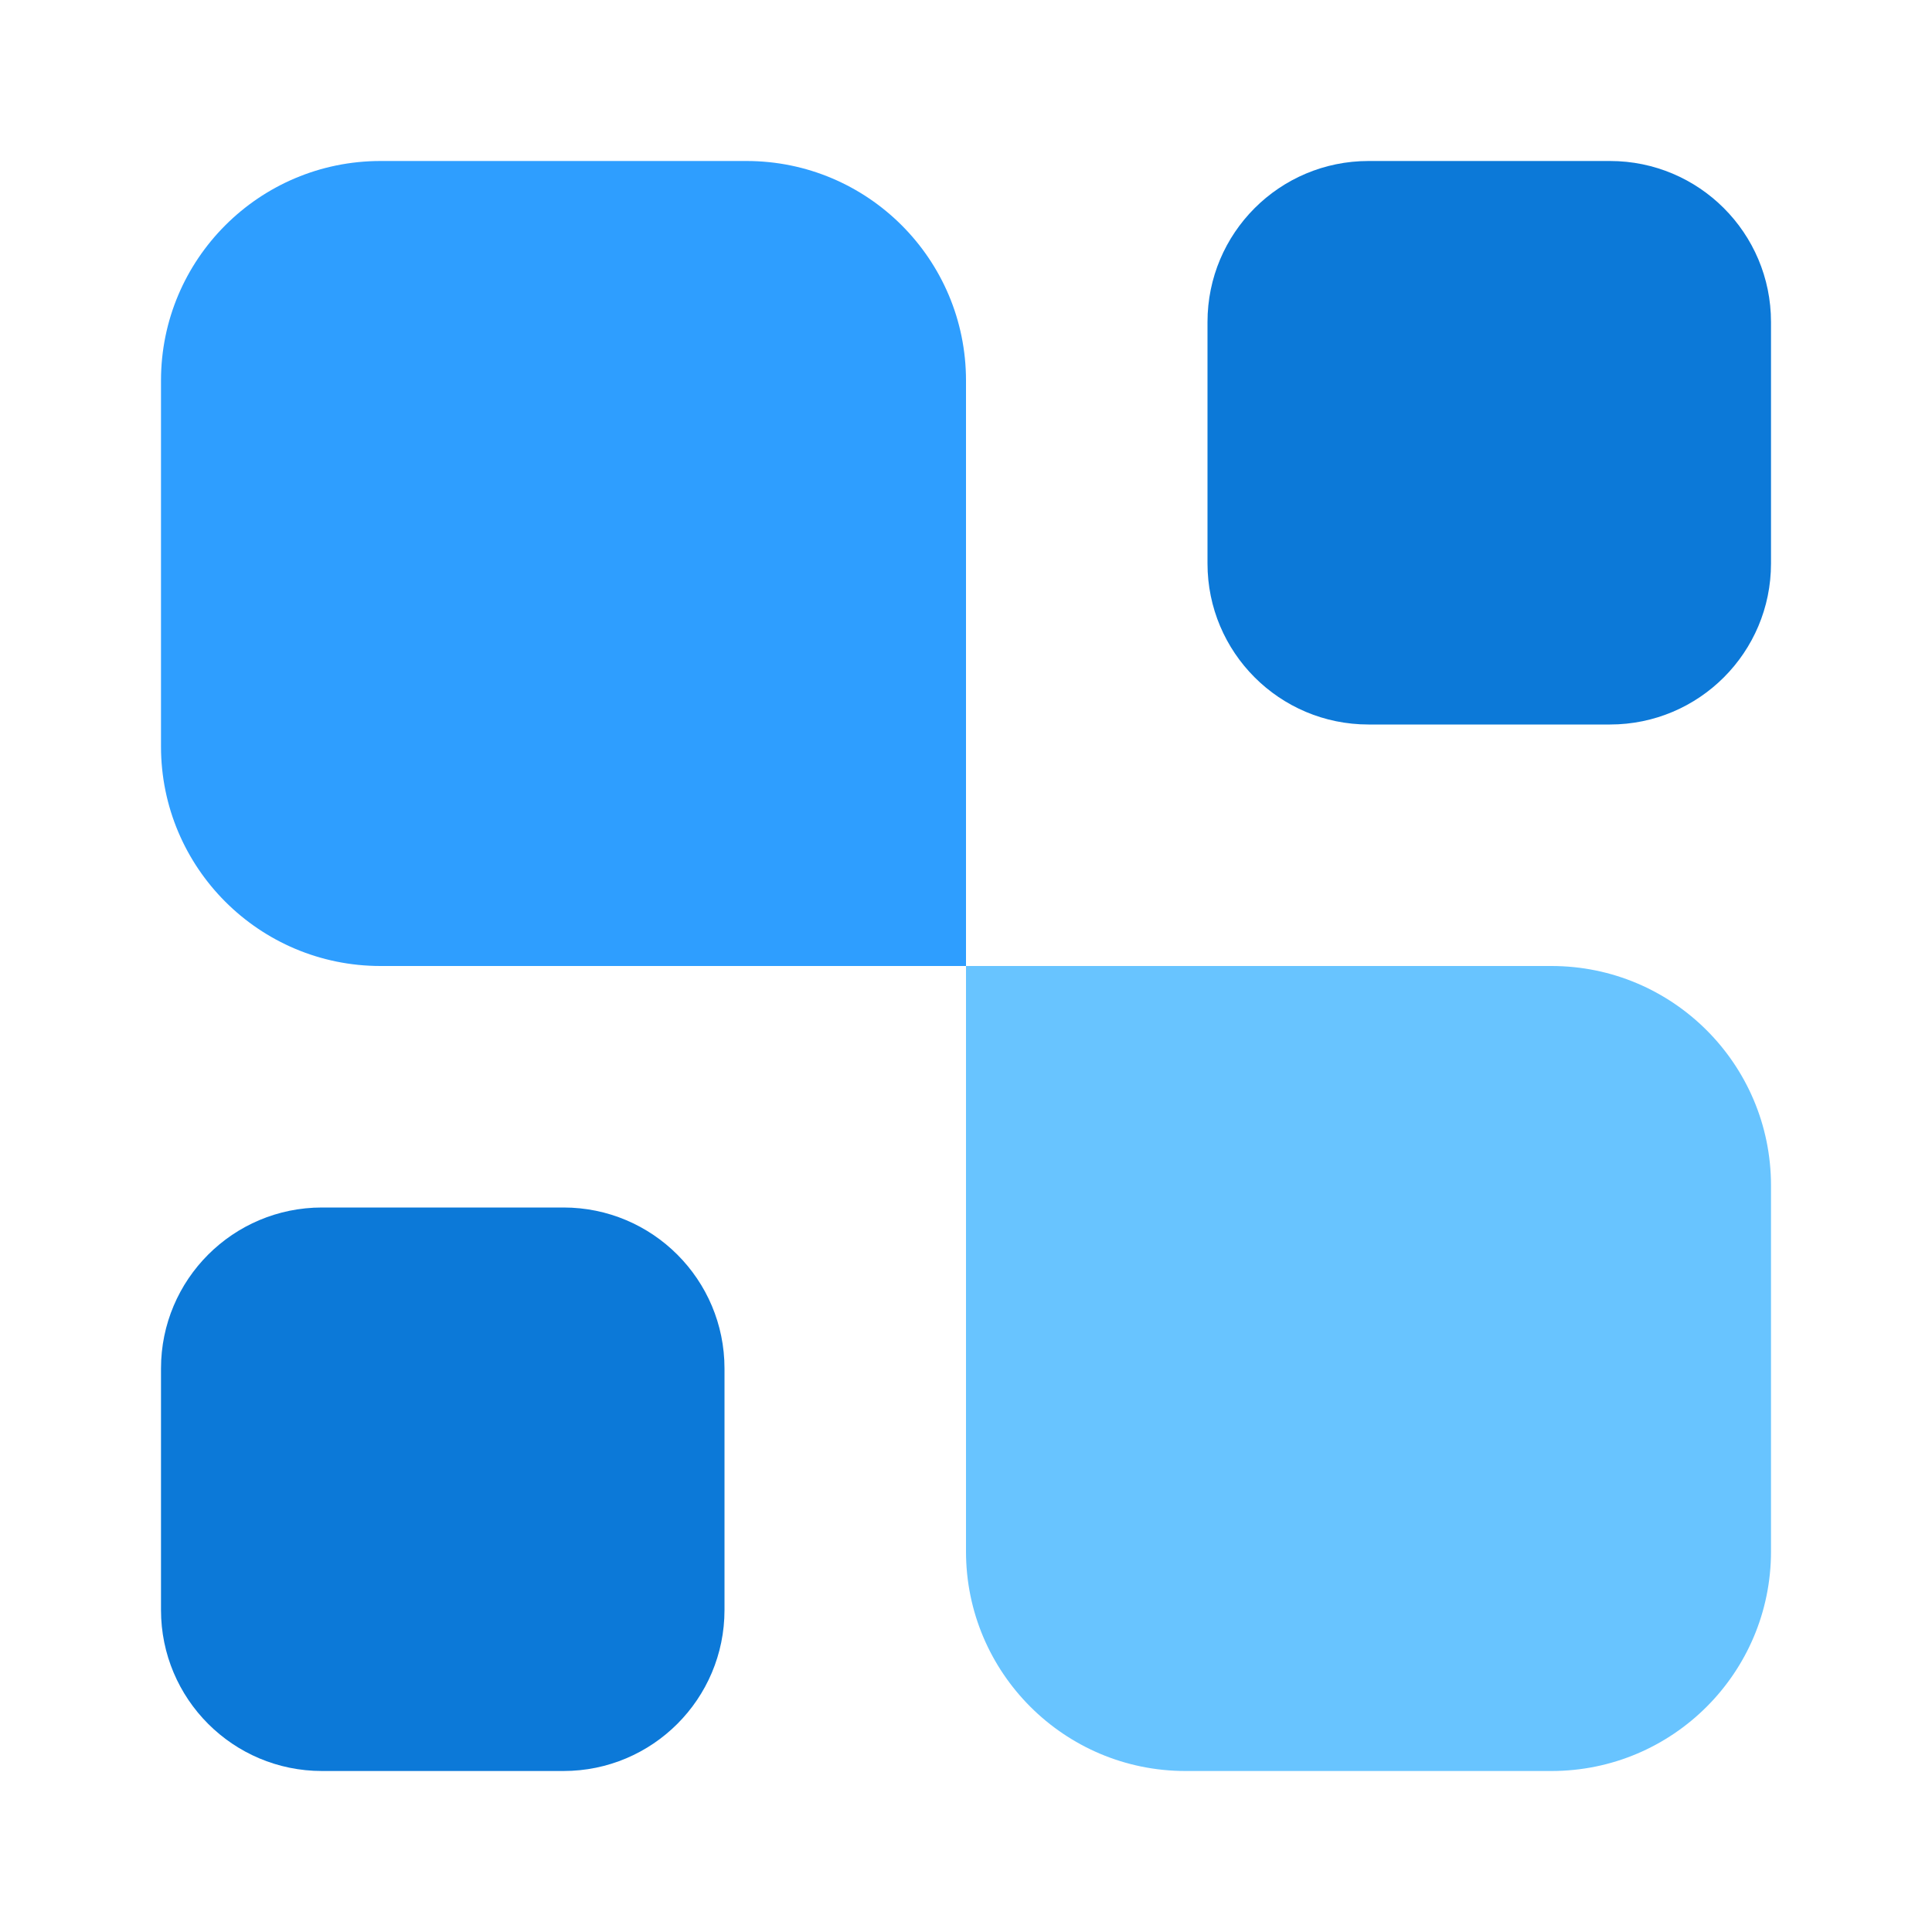
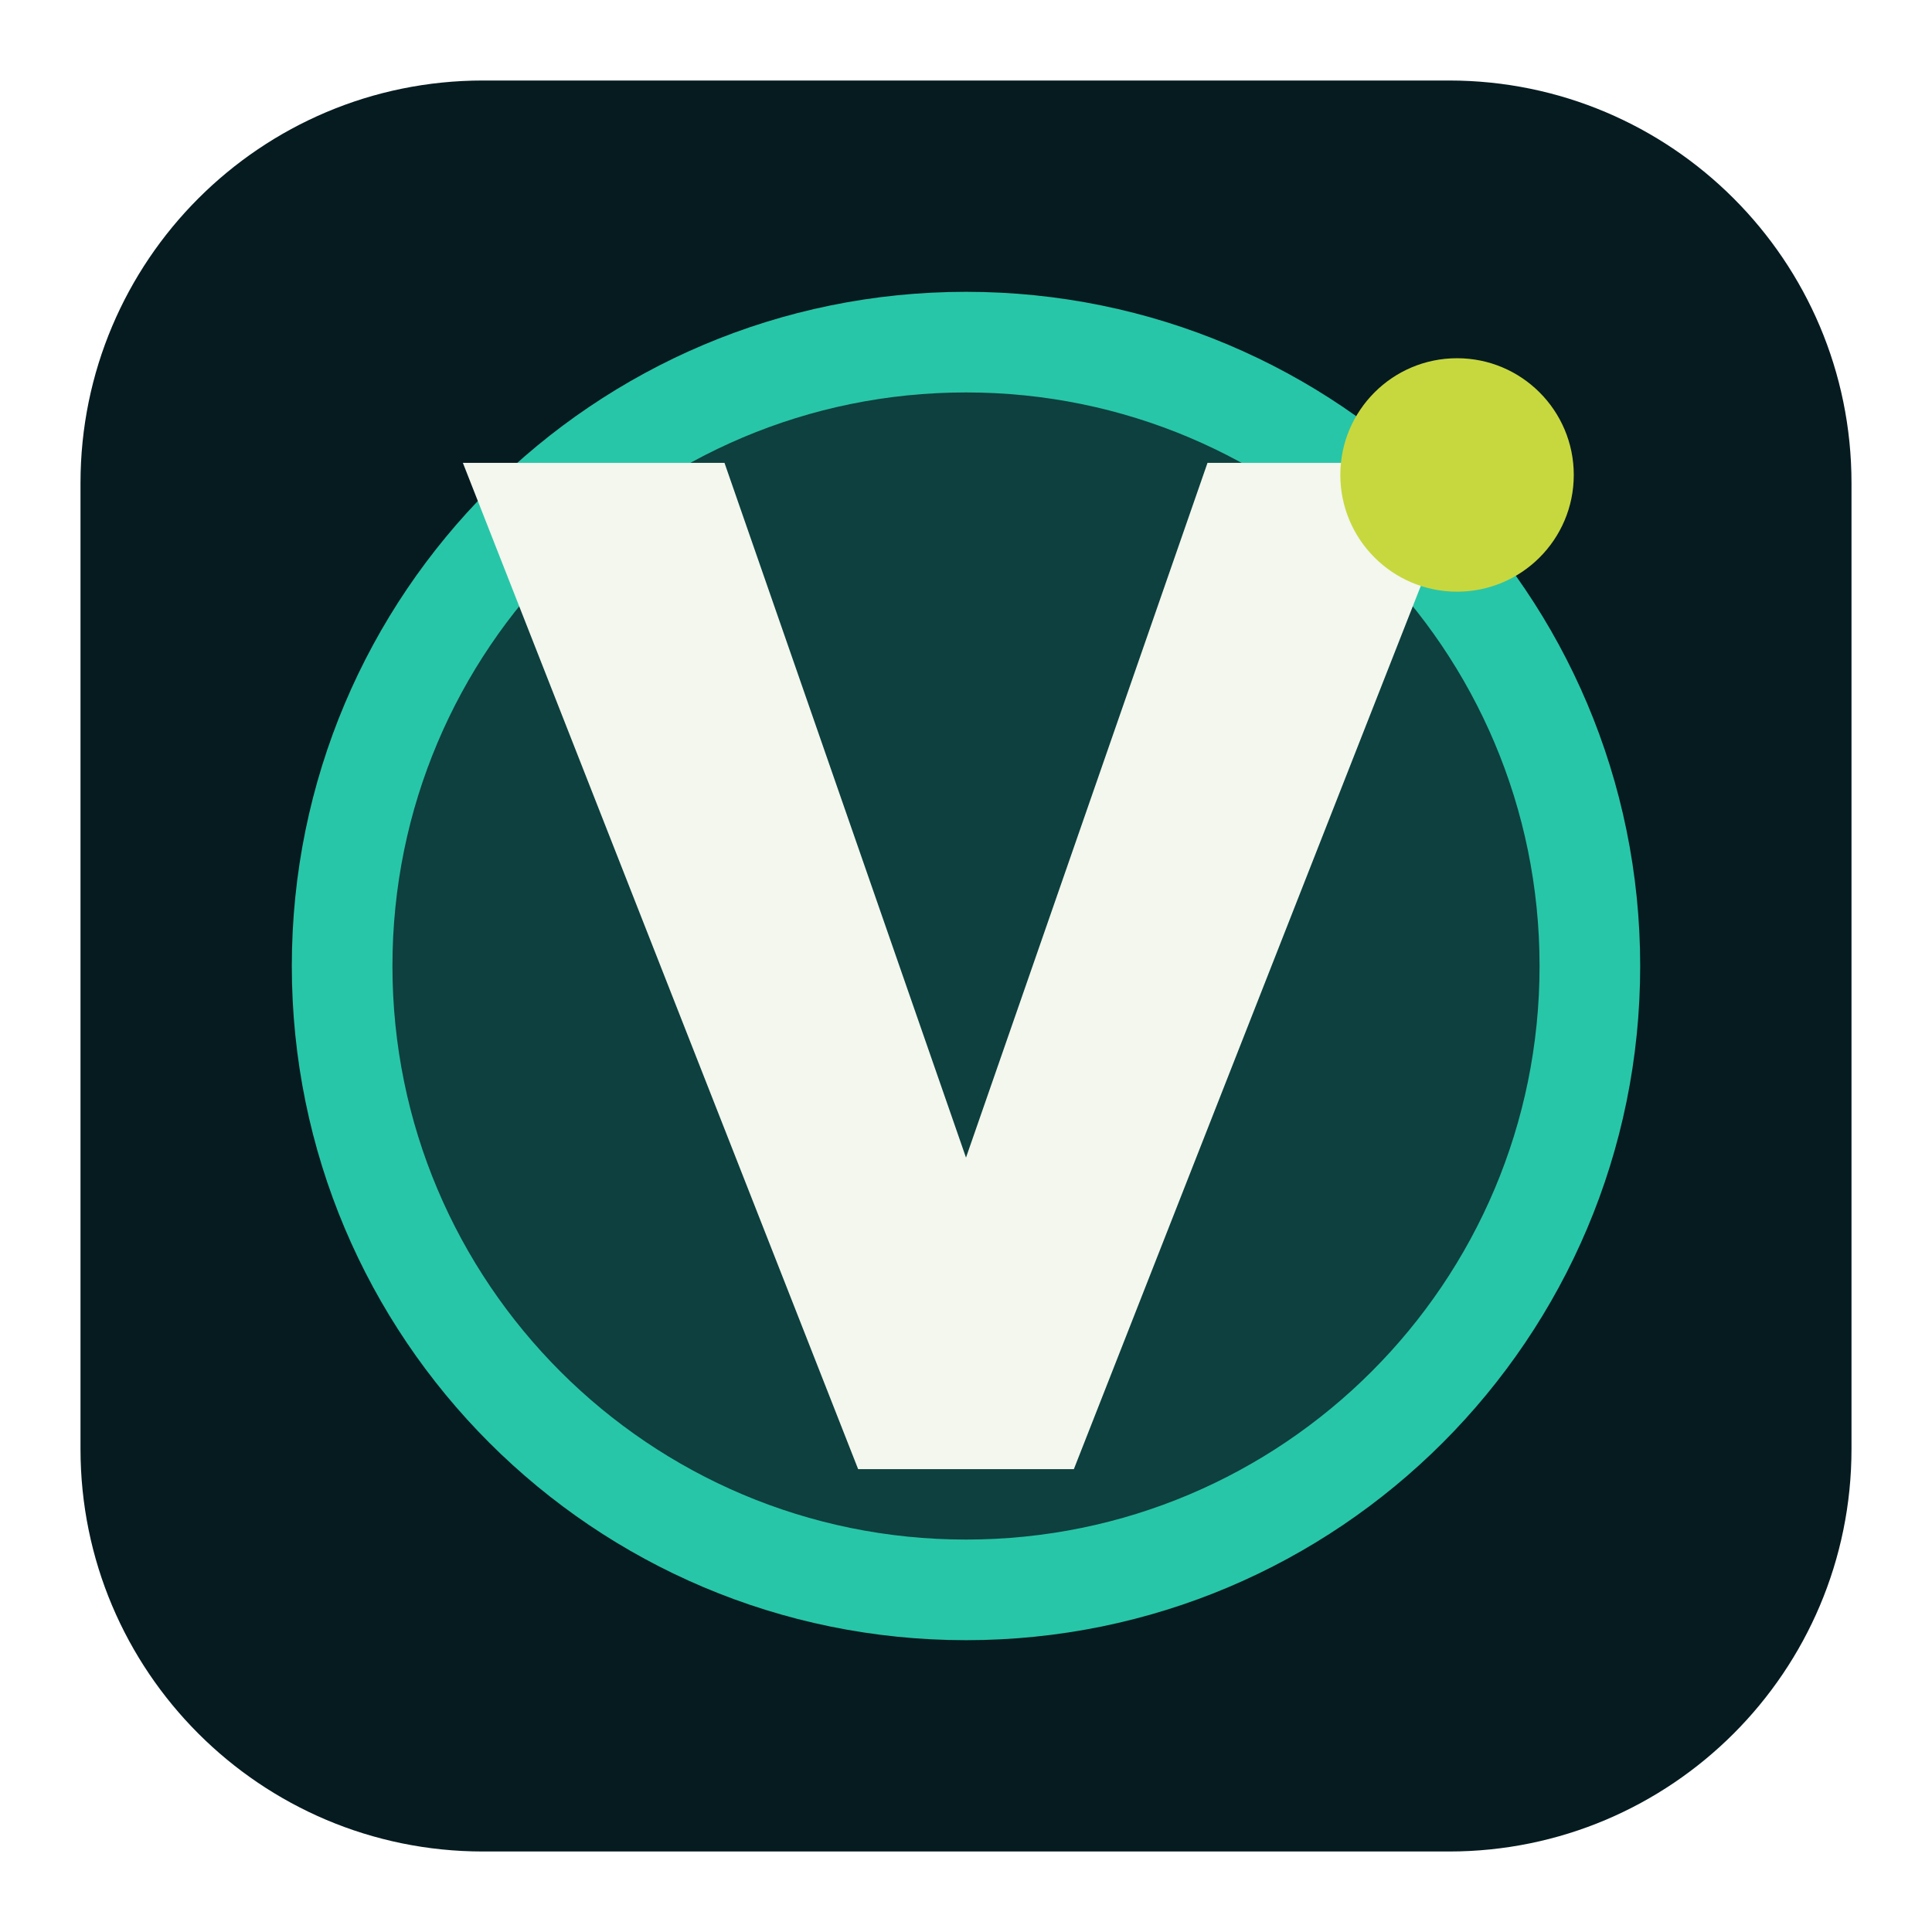
<svg xmlns="http://www.w3.org/2000/svg" width="24" height="24" viewBox="0 0 24 24" fill="none">
-   <path d="M22 19.273C22 20.779 20.779 22 19.273 22H14.727C13.221 22 12 20.779 12 19.273V12H19.273C20.779 12 22 13.221 22 14.727V19.273Z" fill="#68C4FF" />
-   <path d="M20 2C21.105 2 22 2.895 22 4V7C22 8.105 21.105 9 20 9H17C15.895 9 15 8.105 15 7V4C15 2.895 15.895 2 17 2H20Z" fill="#0C79D8" />
-   <path d="M7 15C8.105 15 9 15.895 9 17V20C9 21.105 8.105 22 7 22H4C2.895 22 2 21.105 2 20V17C2 15.895 2.895 15 4 15H7Z" fill="#0C79D8" />
-   <path d="M12 12H4.727C3.221 12 2 10.779 2 9.273V4.727C2 3.221 3.221 2 4.727 2H9.273C10.779 2 12 3.221 12 4.727V12Z" fill="#2E9EFF" />
+   <rect x="1" y="1" width="22" height="22" rx="5" fill="#061B20" />
+   <circle cx="12" cy="12" r="7.75" fill="#28C6A8" fill-opacity=".22" stroke="#28C6A8" stroke-width="1.25" />
+   <path d="M5.75 5.75H9L12 14.38L15 5.75H18.25L13.34 18.25H10.66L5.75 5.75Z" fill="#F3F7EE" />
+   <circle cx="18.1" cy="5.9" r="1.45" fill="#C7D83F" />
</svg>
